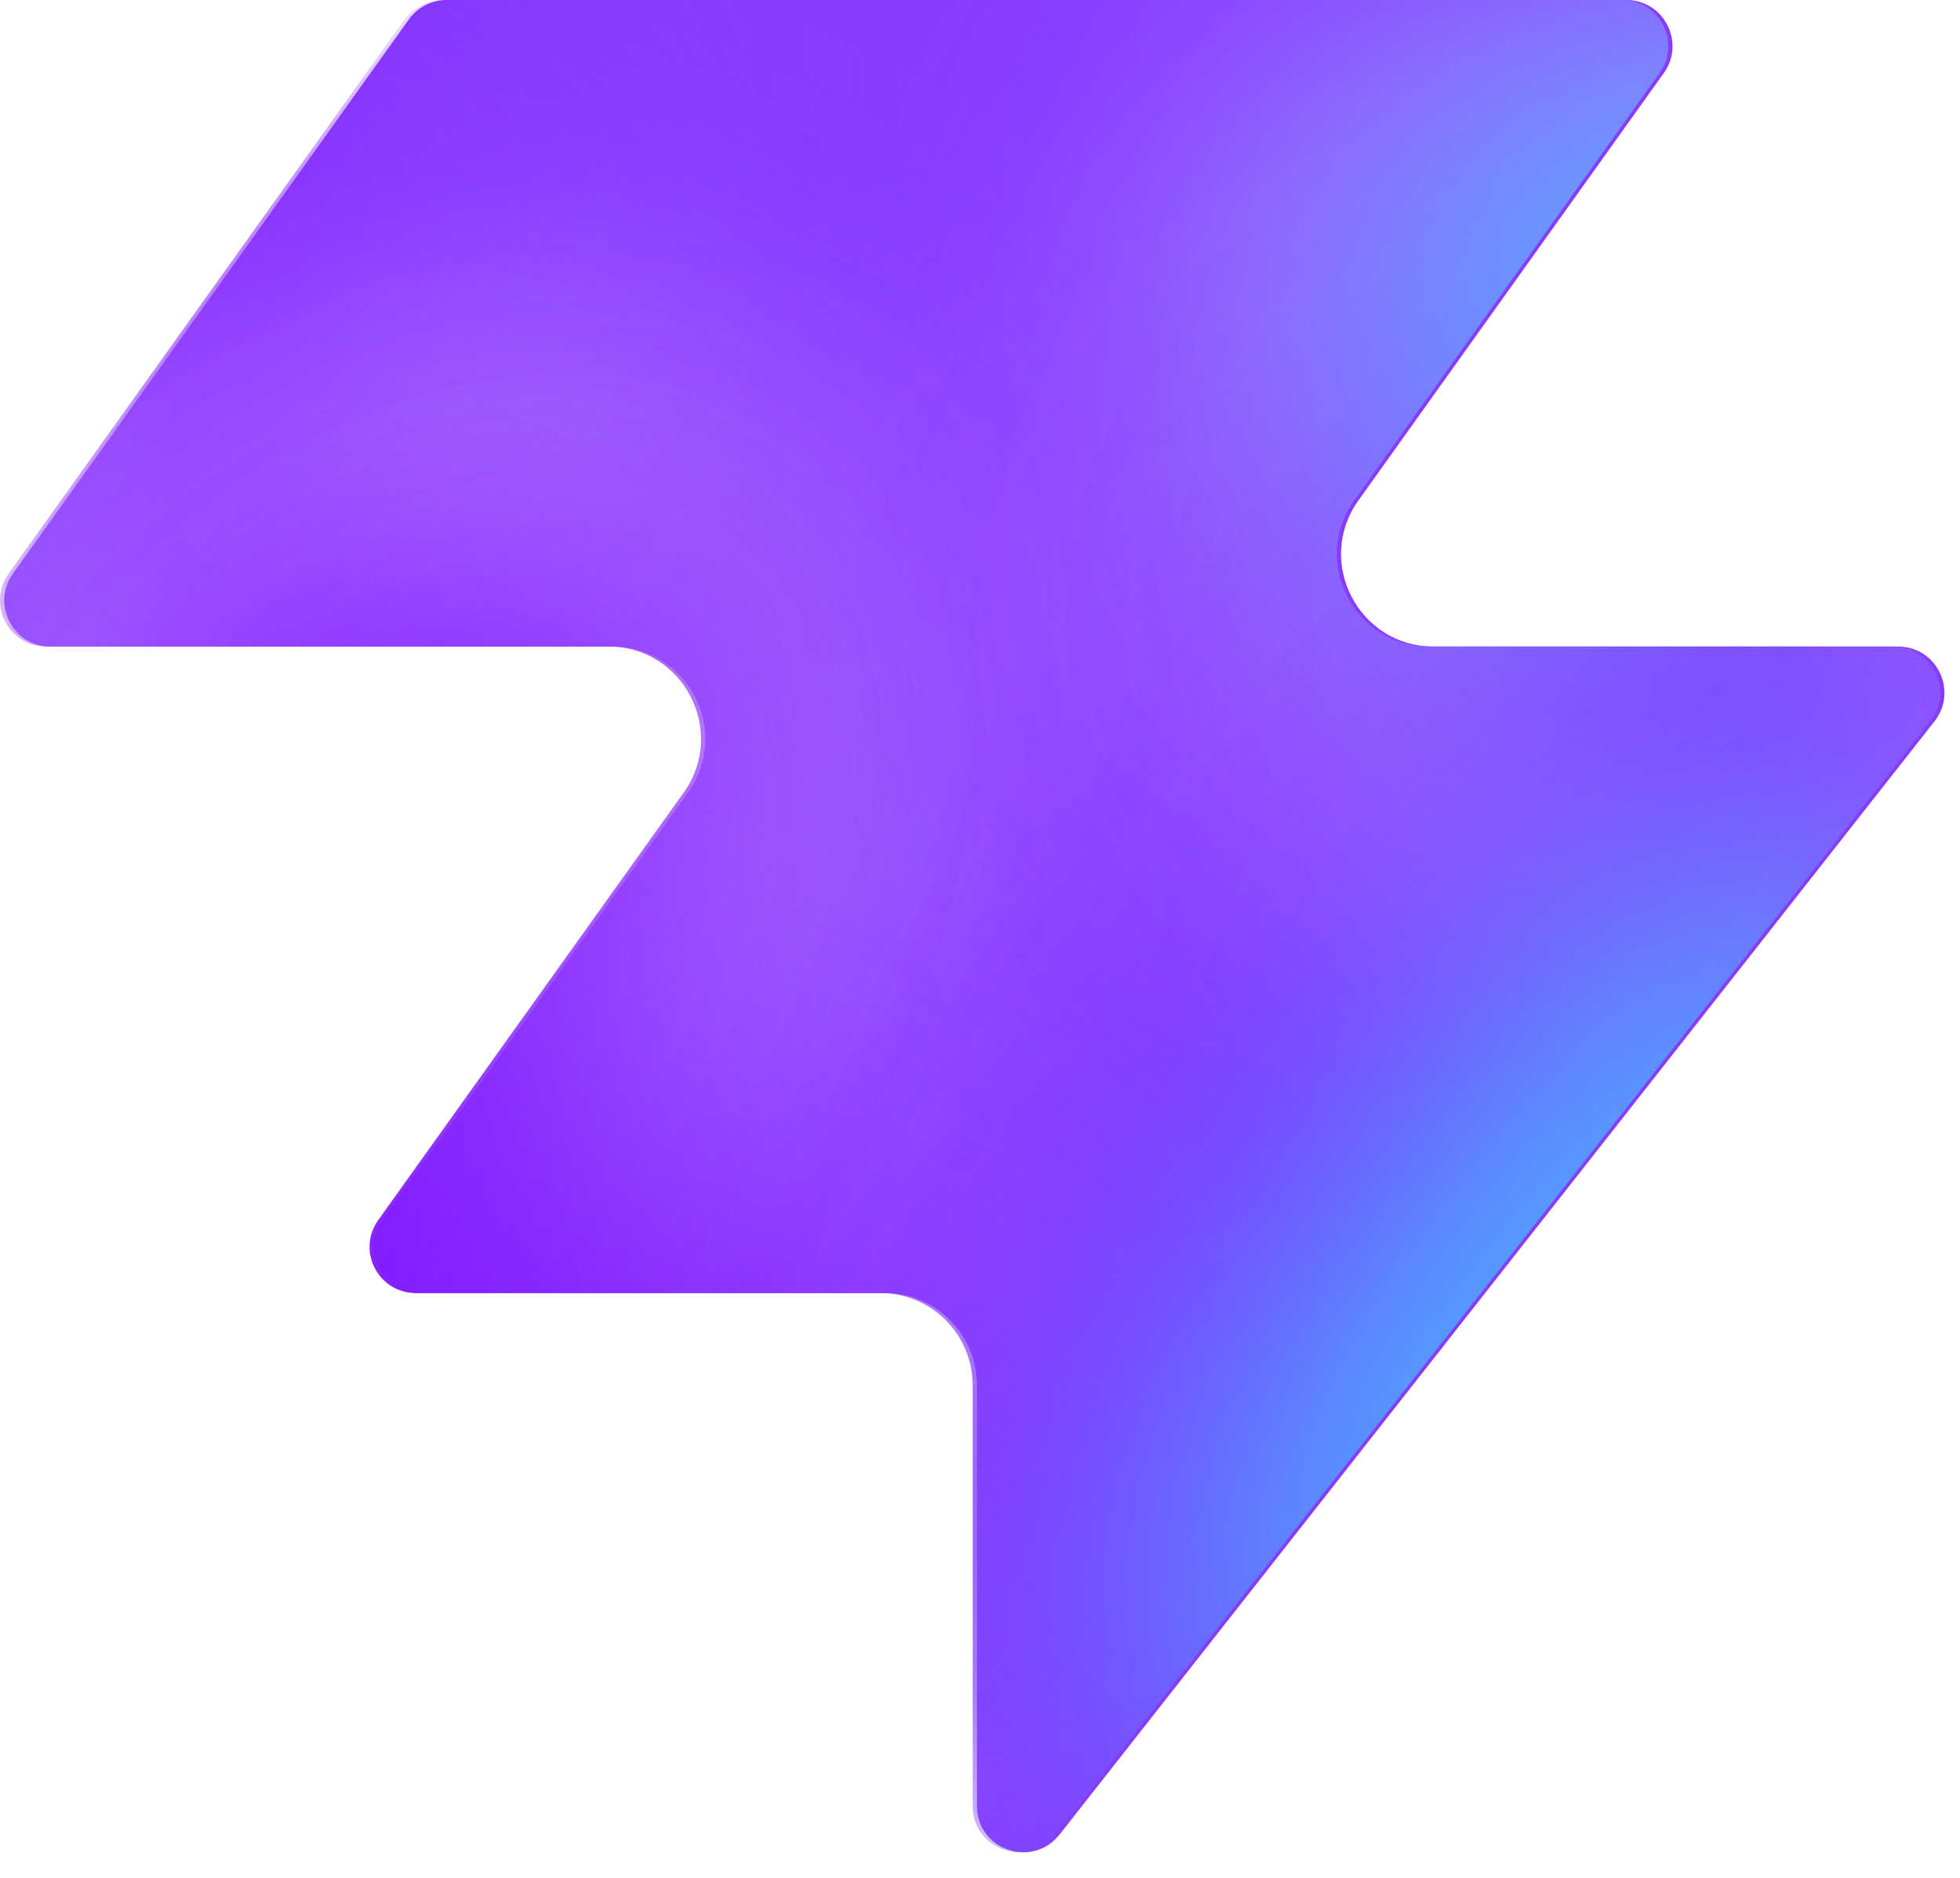
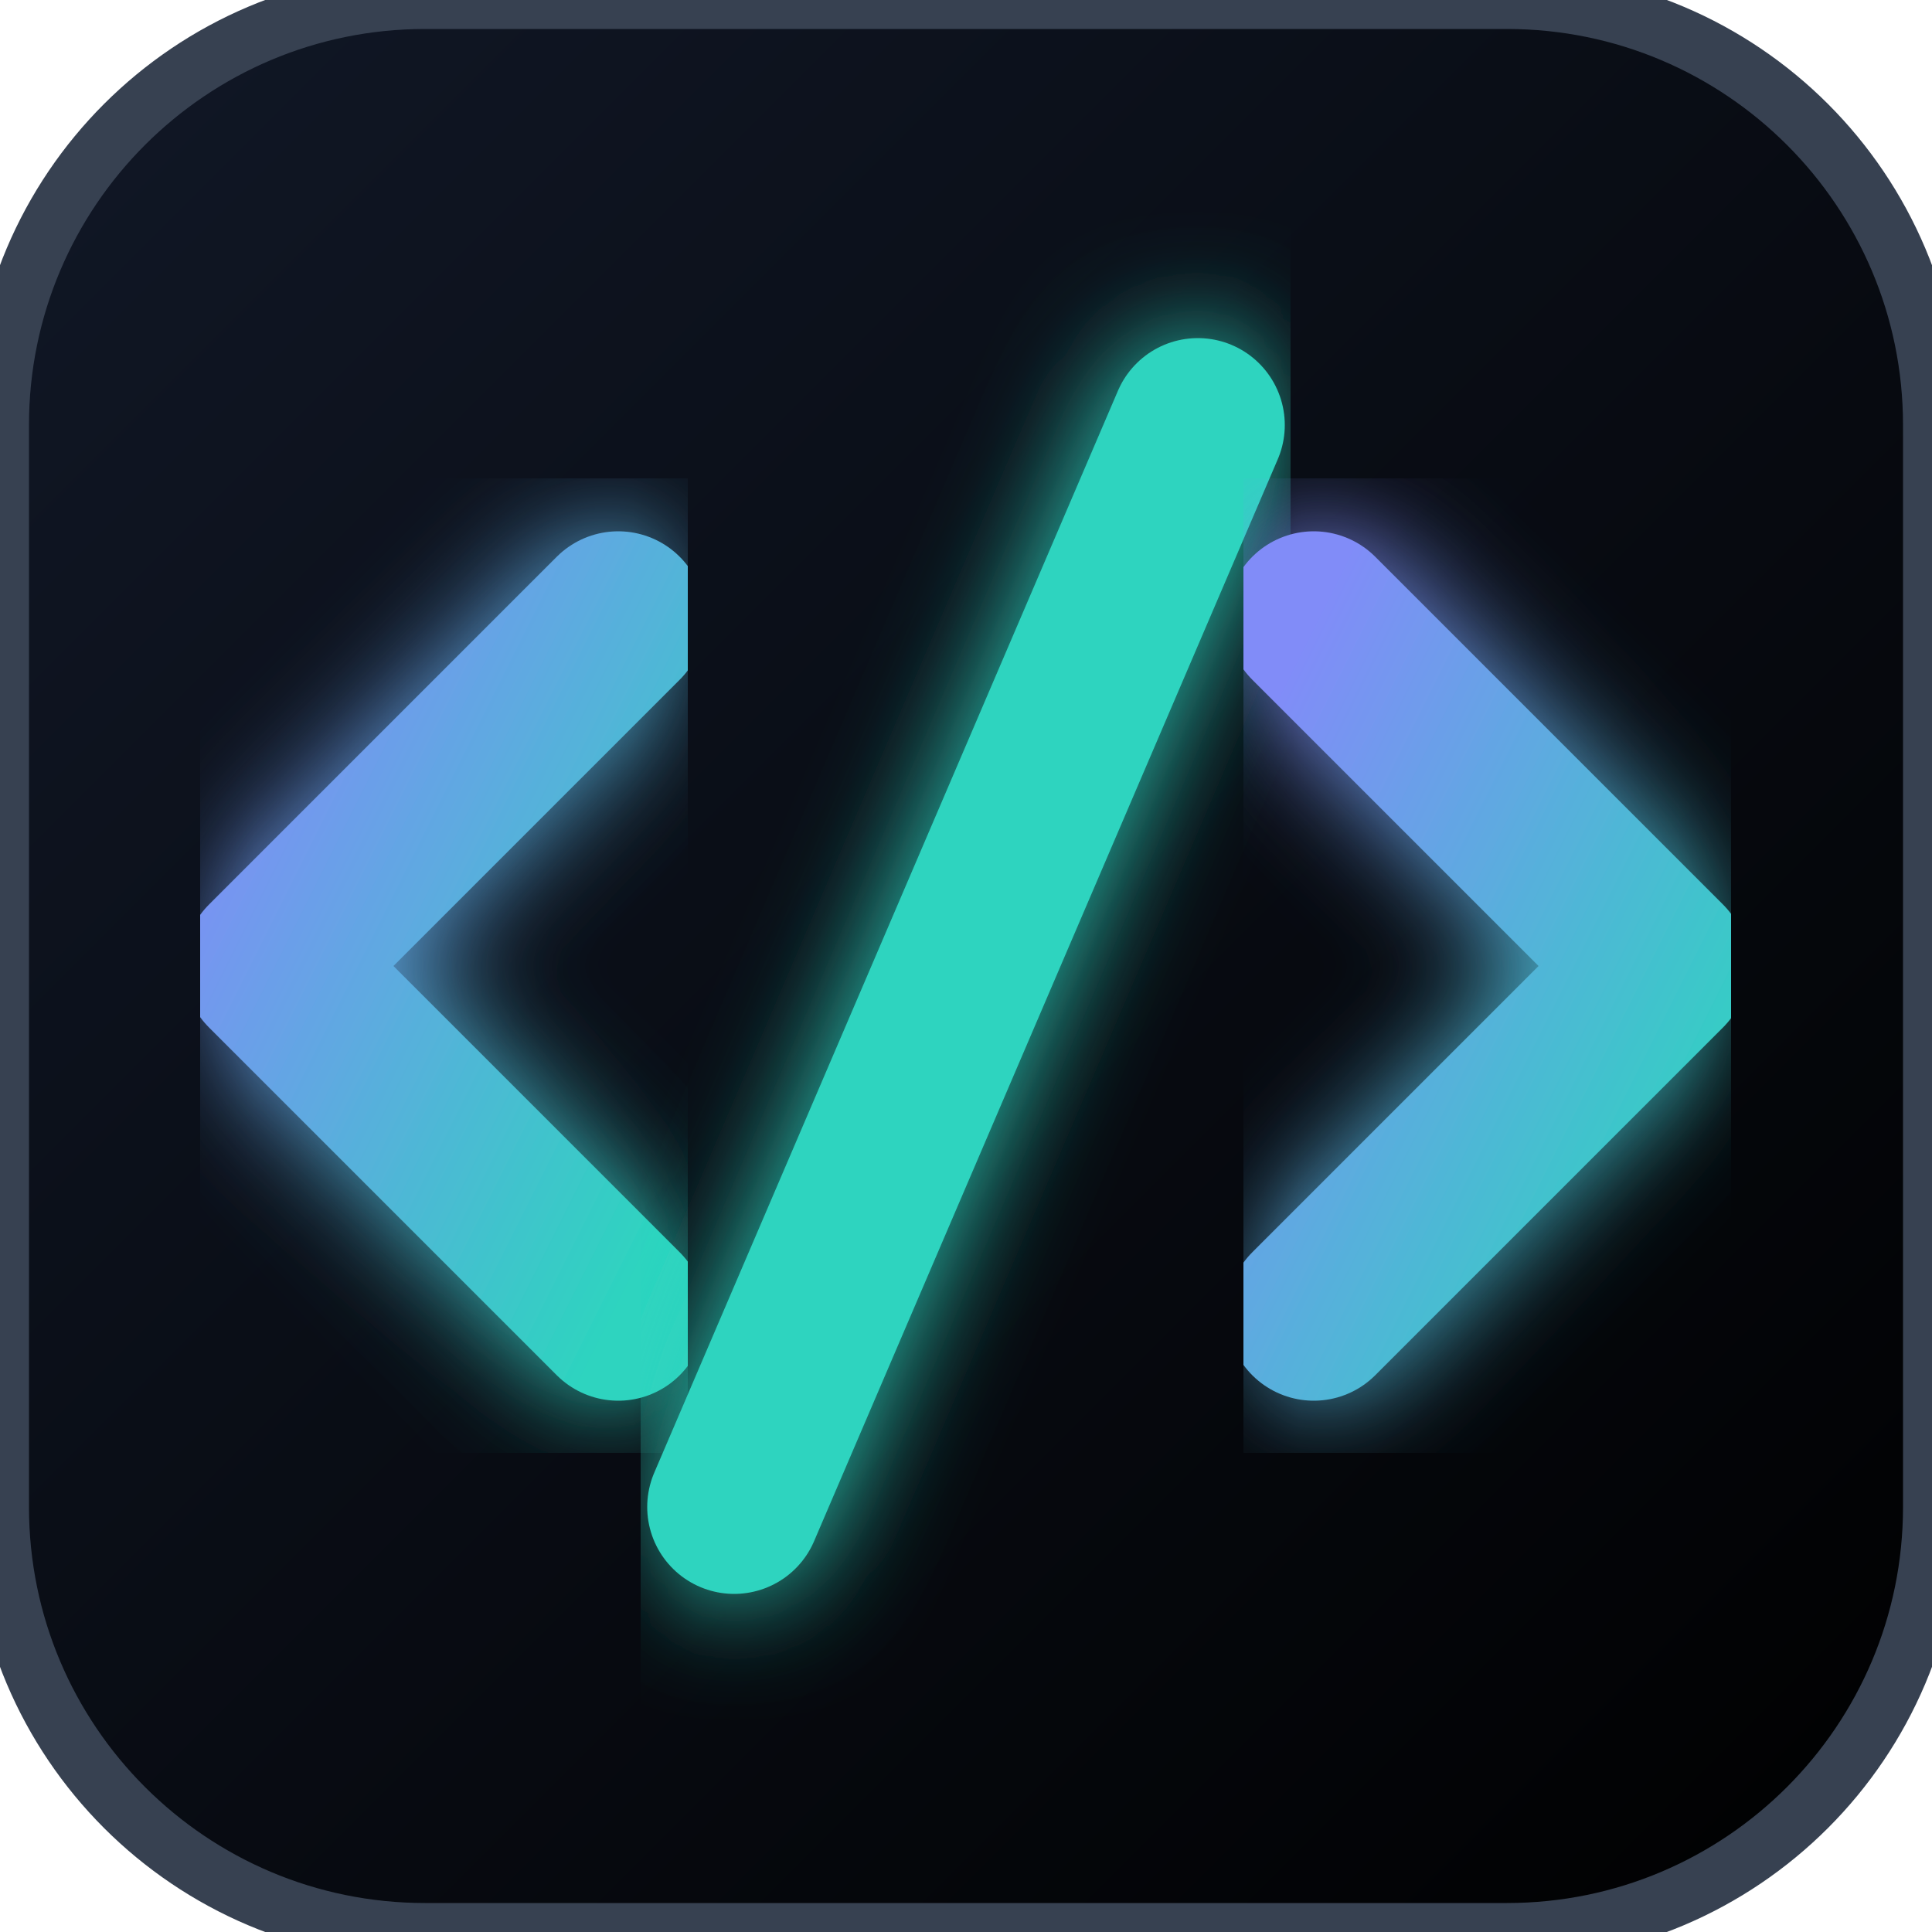
- <svg xmlns="http://www.w3.org/2000/svg" width="48" height="46" fill="none" viewBox="0 0 48 46">
-   <path fill="#863bff" d="M25.946 44.938c-.664.845-2.021.375-2.021-.698V33.937a2.26 2.26 0 0 0-2.262-2.262H10.287c-.92 0-1.456-1.04-.92-1.788l7.48-10.471c1.07-1.497 0-3.578-1.842-3.578H1.237c-.92 0-1.456-1.04-.92-1.788L10.013.474c.214-.297.556-.474.92-.474h28.894c.92 0 1.456 1.04.92 1.788l-7.48 10.471c-1.07 1.498 0 3.579 1.842 3.579h11.377c.943 0 1.473 1.088.89 1.83L25.947 44.94z" style="fill:#863bff;fill:color(display-p3 .525 .23 1);fill-opacity:1" />
-   <mask id="a" width="48" height="46" x="0" y="0" maskUnits="userSpaceOnUse" style="mask-type:alpha">
-     <path fill="#000" d="M25.842 44.938c-.664.844-2.021.375-2.021-.698V33.937a2.26 2.26 0 0 0-2.262-2.262H10.183c-.92 0-1.456-1.04-.92-1.788l7.48-10.471c1.07-1.498 0-3.579-1.842-3.579H1.133c-.92 0-1.456-1.04-.92-1.787L9.91.473c.214-.297.556-.474.92-.474h28.894c.92 0 1.456 1.04.92 1.788l-7.48 10.471c-1.07 1.498 0 3.578 1.842 3.578h11.377c.943 0 1.473 1.088.89 1.832L25.843 44.94z" style="fill:#000;fill-opacity:1" />
-   </mask>
-   <g mask="url(#a)">
-     <g filter="url(#b)">
-       <ellipse cx="5.508" cy="14.704" fill="#ede6ff" rx="5.508" ry="14.704" style="fill:#ede6ff;fill:color(display-p3 .927 .903 1);fill-opacity:1" transform="matrix(.00324 1 1 -.00324 -4.47 31.516)" />
-     </g>
-     <g filter="url(#c)">
-       <ellipse cx="10.399" cy="29.851" fill="#ede6ff" rx="10.399" ry="29.851" style="fill:#ede6ff;fill:color(display-p3 .927 .903 1);fill-opacity:1" transform="matrix(.00324 1 1 -.00324 -39.328 7.883)" />
-     </g>
-     <g filter="url(#d)">
-       <ellipse cx="5.508" cy="30.487" fill="#7e14ff" rx="5.508" ry="30.487" style="fill:#7e14ff;fill:color(display-p3 .492 .077 1);fill-opacity:1" transform="rotate(89.814 -25.913 -14.639)scale(1 -1)" />
-     </g>
-     <g filter="url(#e)">
-       <ellipse cx="5.508" cy="30.599" fill="#7e14ff" rx="5.508" ry="30.599" style="fill:#7e14ff;fill:color(display-p3 .492 .077 1);fill-opacity:1" transform="rotate(89.814 -32.644 -3.334)scale(1 -1)" />
-     </g>
-     <g filter="url(#f)">
-       <ellipse cx="5.508" cy="30.599" fill="#7e14ff" rx="5.508" ry="30.599" style="fill:#7e14ff;fill:color(display-p3 .492 .077 1);fill-opacity:1" transform="matrix(.00324 1 1 -.00324 -34.34 30.47)" />
-     </g>
-     <g filter="url(#g)">
-       <ellipse cx="14.072" cy="22.078" fill="#ede6ff" rx="14.072" ry="22.078" style="fill:#ede6ff;fill:color(display-p3 .927 .903 1);fill-opacity:1" transform="rotate(93.35 24.506 48.493)scale(-1 1)" />
-     </g>
-     <g filter="url(#h)">
-       <ellipse cx="3.47" cy="21.501" fill="#7e14ff" rx="3.47" ry="21.501" style="fill:#7e14ff;fill:color(display-p3 .492 .077 1);fill-opacity:1" transform="rotate(89.009 28.708 47.59)scale(-1 1)" />
-     </g>
-     <g filter="url(#i)">
-       <ellipse cx="3.47" cy="21.501" fill="#7e14ff" rx="3.47" ry="21.501" style="fill:#7e14ff;fill:color(display-p3 .492 .077 1);fill-opacity:1" transform="rotate(89.009 28.708 47.59)scale(-1 1)" />
-     </g>
-     <g filter="url(#j)">
-       <ellipse cx=".387" cy="8.972" fill="#7e14ff" rx="4.407" ry="29.108" style="fill:#7e14ff;fill:color(display-p3 .492 .077 1);fill-opacity:1" transform="rotate(39.51 .387 8.972)" />
-     </g>
-     <g filter="url(#k)">
-       <ellipse cx="47.523" cy="-6.092" fill="#7e14ff" rx="4.407" ry="29.108" style="fill:#7e14ff;fill:color(display-p3 .492 .077 1);fill-opacity:1" transform="rotate(37.892 47.523 -6.092)" />
-     </g>
-     <g filter="url(#l)">
-       <ellipse cx="41.412" cy="6.333" fill="#47bfff" rx="5.971" ry="9.665" style="fill:#47bfff;fill:color(display-p3 .28 .748 1);fill-opacity:1" transform="rotate(37.892 41.412 6.333)" />
-     </g>
-     <g filter="url(#m)">
-       <ellipse cx="-1.879" cy="38.332" fill="#7e14ff" rx="4.407" ry="29.108" style="fill:#7e14ff;fill:color(display-p3 .492 .077 1);fill-opacity:1" transform="rotate(37.892 -1.88 38.332)" />
-     </g>
-     <g filter="url(#n)">
-       <ellipse cx="-1.879" cy="38.332" fill="#7e14ff" rx="4.407" ry="29.108" style="fill:#7e14ff;fill:color(display-p3 .492 .077 1);fill-opacity:1" transform="rotate(37.892 -1.88 38.332)" />
-     </g>
-     <g filter="url(#o)">
-       <ellipse cx="35.651" cy="29.907" fill="#7e14ff" rx="4.407" ry="29.108" style="fill:#7e14ff;fill:color(display-p3 .492 .077 1);fill-opacity:1" transform="rotate(37.892 35.651 29.907)" />
-     </g>
-     <g filter="url(#p)">
-       <ellipse cx="38.418" cy="32.4" fill="#47bfff" rx="5.971" ry="15.297" style="fill:#47bfff;fill:color(display-p3 .28 .748 1);fill-opacity:1" transform="rotate(37.892 38.418 32.4)" />
-     </g>
-   </g>
+ <svg xmlns="http://www.w3.org/2000/svg" viewBox="0 0 100 100">
  <defs>
-     <filter id="b" width="60.045" height="41.654" x="-19.77" y="16.149" color-interpolation-filters="sRGB" filterUnits="userSpaceOnUse">
-       <feFlood flood-opacity="0" result="BackgroundImageFix" />
-       <feBlend in="SourceGraphic" in2="BackgroundImageFix" result="shape" />
-       <feGaussianBlur result="effect1_foregroundBlur_2002_17158" stdDeviation="7.659" />
-     </filter>
-     <filter id="c" width="90.34" height="51.437" x="-54.613" y="-7.533" color-interpolation-filters="sRGB" filterUnits="userSpaceOnUse">
-       <feFlood flood-opacity="0" result="BackgroundImageFix" />
-       <feBlend in="SourceGraphic" in2="BackgroundImageFix" result="shape" />
-       <feGaussianBlur result="effect1_foregroundBlur_2002_17158" stdDeviation="7.659" />
-     </filter>
-     <filter id="d" width="79.355" height="29.4" x="-49.64" y="2.03" color-interpolation-filters="sRGB" filterUnits="userSpaceOnUse">
-       <feFlood flood-opacity="0" result="BackgroundImageFix" />
-       <feBlend in="SourceGraphic" in2="BackgroundImageFix" result="shape" />
-       <feGaussianBlur result="effect1_foregroundBlur_2002_17158" stdDeviation="4.596" />
-     </filter>
-     <filter id="e" width="79.579" height="29.4" x="-45.045" y="20.029" color-interpolation-filters="sRGB" filterUnits="userSpaceOnUse">
-       <feFlood flood-opacity="0" result="BackgroundImageFix" />
-       <feBlend in="SourceGraphic" in2="BackgroundImageFix" result="shape" />
-       <feGaussianBlur result="effect1_foregroundBlur_2002_17158" stdDeviation="4.596" />
-     </filter>
-     <filter id="f" width="79.579" height="29.4" x="-43.513" y="21.178" color-interpolation-filters="sRGB" filterUnits="userSpaceOnUse">
-       <feFlood flood-opacity="0" result="BackgroundImageFix" />
-       <feBlend in="SourceGraphic" in2="BackgroundImageFix" result="shape" />
-       <feGaussianBlur result="effect1_foregroundBlur_2002_17158" stdDeviation="4.596" />
-     </filter>
-     <filter id="g" width="74.749" height="58.852" x="15.756" y="-17.901" color-interpolation-filters="sRGB" filterUnits="userSpaceOnUse">
-       <feFlood flood-opacity="0" result="BackgroundImageFix" />
-       <feBlend in="SourceGraphic" in2="BackgroundImageFix" result="shape" />
-       <feGaussianBlur result="effect1_foregroundBlur_2002_17158" stdDeviation="7.659" />
-     </filter>
-     <filter id="h" width="61.377" height="25.362" x="23.548" y="2.284" color-interpolation-filters="sRGB" filterUnits="userSpaceOnUse">
-       <feFlood flood-opacity="0" result="BackgroundImageFix" />
-       <feBlend in="SourceGraphic" in2="BackgroundImageFix" result="shape" />
-       <feGaussianBlur result="effect1_foregroundBlur_2002_17158" stdDeviation="4.596" />
-     </filter>
-     <filter id="i" width="61.377" height="25.362" x="23.548" y="2.284" color-interpolation-filters="sRGB" filterUnits="userSpaceOnUse">
-       <feFlood flood-opacity="0" result="BackgroundImageFix" />
-       <feBlend in="SourceGraphic" in2="BackgroundImageFix" result="shape" />
-       <feGaussianBlur result="effect1_foregroundBlur_2002_17158" stdDeviation="4.596" />
-     </filter>
-     <filter id="j" width="56.045" height="63.649" x="-27.636" y="-22.853" color-interpolation-filters="sRGB" filterUnits="userSpaceOnUse">
-       <feFlood flood-opacity="0" result="BackgroundImageFix" />
-       <feBlend in="SourceGraphic" in2="BackgroundImageFix" result="shape" />
-       <feGaussianBlur result="effect1_foregroundBlur_2002_17158" stdDeviation="4.596" />
-     </filter>
-     <filter id="k" width="54.814" height="64.646" x="20.116" y="-38.415" color-interpolation-filters="sRGB" filterUnits="userSpaceOnUse">
-       <feFlood flood-opacity="0" result="BackgroundImageFix" />
-       <feBlend in="SourceGraphic" in2="BackgroundImageFix" result="shape" />
-       <feGaussianBlur result="effect1_foregroundBlur_2002_17158" stdDeviation="4.596" />
-     </filter>
-     <filter id="l" width="33.541" height="35.313" x="24.641" y="-11.323" color-interpolation-filters="sRGB" filterUnits="userSpaceOnUse">
-       <feFlood flood-opacity="0" result="BackgroundImageFix" />
-       <feBlend in="SourceGraphic" in2="BackgroundImageFix" result="shape" />
-       <feGaussianBlur result="effect1_foregroundBlur_2002_17158" stdDeviation="4.596" />
-     </filter>
-     <filter id="m" width="54.814" height="64.646" x="-29.286" y="6.009" color-interpolation-filters="sRGB" filterUnits="userSpaceOnUse">
-       <feFlood flood-opacity="0" result="BackgroundImageFix" />
-       <feBlend in="SourceGraphic" in2="BackgroundImageFix" result="shape" />
-       <feGaussianBlur result="effect1_foregroundBlur_2002_17158" stdDeviation="4.596" />
-     </filter>
-     <filter id="n" width="54.814" height="64.646" x="-29.286" y="6.009" color-interpolation-filters="sRGB" filterUnits="userSpaceOnUse">
-       <feFlood flood-opacity="0" result="BackgroundImageFix" />
-       <feBlend in="SourceGraphic" in2="BackgroundImageFix" result="shape" />
-       <feGaussianBlur result="effect1_foregroundBlur_2002_17158" stdDeviation="4.596" />
-     </filter>
-     <filter id="o" width="54.814" height="64.646" x="8.244" y="-2.416" color-interpolation-filters="sRGB" filterUnits="userSpaceOnUse">
-       <feFlood flood-opacity="0" result="BackgroundImageFix" />
-       <feBlend in="SourceGraphic" in2="BackgroundImageFix" result="shape" />
-       <feGaussianBlur result="effect1_foregroundBlur_2002_17158" stdDeviation="4.596" />
-     </filter>
-     <filter id="p" width="39.409" height="43.623" x="18.713" y="10.588" color-interpolation-filters="sRGB" filterUnits="userSpaceOnUse">
-       <feFlood flood-opacity="0" result="BackgroundImageFix" />
-       <feBlend in="SourceGraphic" in2="BackgroundImageFix" result="shape" />
-       <feGaussianBlur result="effect1_foregroundBlur_2002_17158" stdDeviation="4.596" />
+     <linearGradient id="gradBg" x1="0%" y1="0%" x2="100%" y2="100%">
+       <stop offset="0%" stop-color="#111827" />
+       <stop offset="100%" stop-color="#000000" />
+     </linearGradient>
+     <linearGradient id="gradCode" x1="0%" y1="0%" x2="100%" y2="100%">
+       <stop offset="0%" stop-color="#818cf8" />
+       <stop offset="100%" stop-color="#2dd4bf" />
+     </linearGradient>
+     <filter id="glow" x="-20%" y="-20%" width="140%" height="140%">
+       <feGaussianBlur stdDeviation="3" result="blur" />
+       <feComposite in="SourceGraphic" in2="blur" operator="over" />
    </filter>
  </defs>
+   <rect width="100" height="100" rx="22" fill="url(#gradBg)" stroke="#374151" stroke-width="3" />
+   <path d="M 32 32 L 14 50 L 32 68" fill="none" stroke="url(#gradCode)" stroke-width="9" stroke-linecap="round" stroke-linejoin="round" filter="url(#glow)" />
+   <path d="M 62 22 L 38 78" fill="none" stroke="#2dd4bf" stroke-width="9" stroke-linecap="round" filter="url(#glow)" />
+   <path d="M 68 32 L 86 50 L 68 68" fill="none" stroke="url(#gradCode)" stroke-width="9" stroke-linecap="round" stroke-linejoin="round" filter="url(#glow)" />
</svg>
